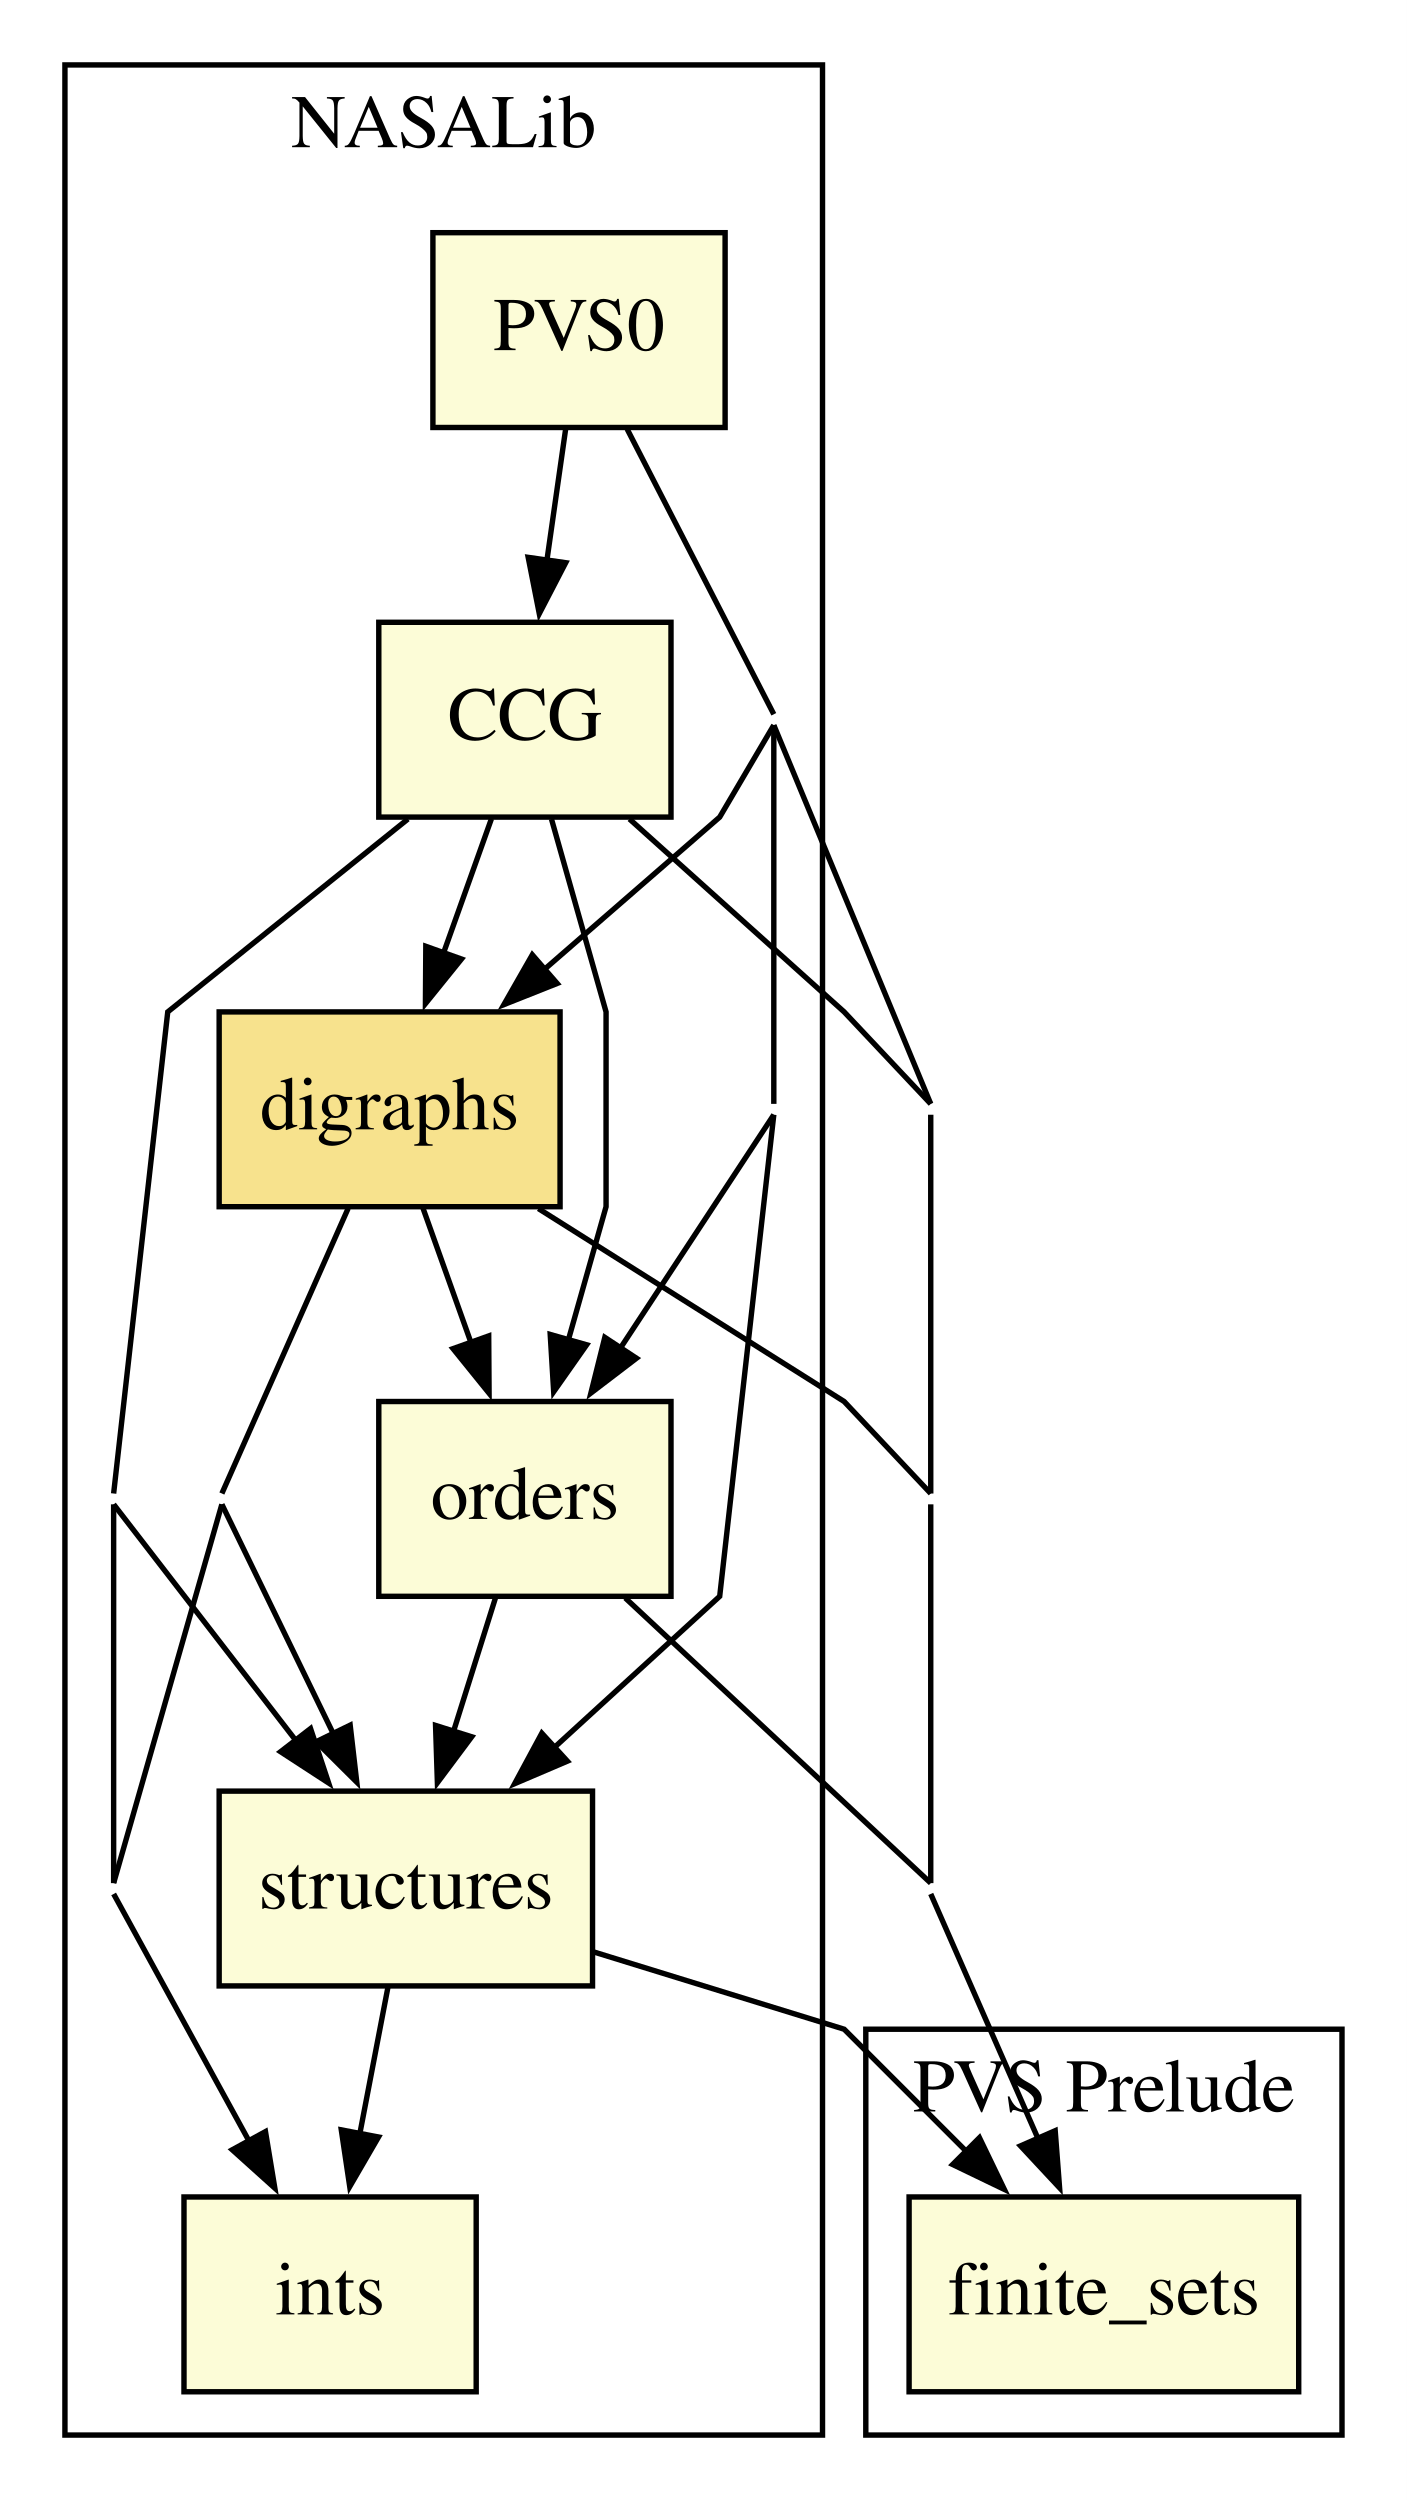
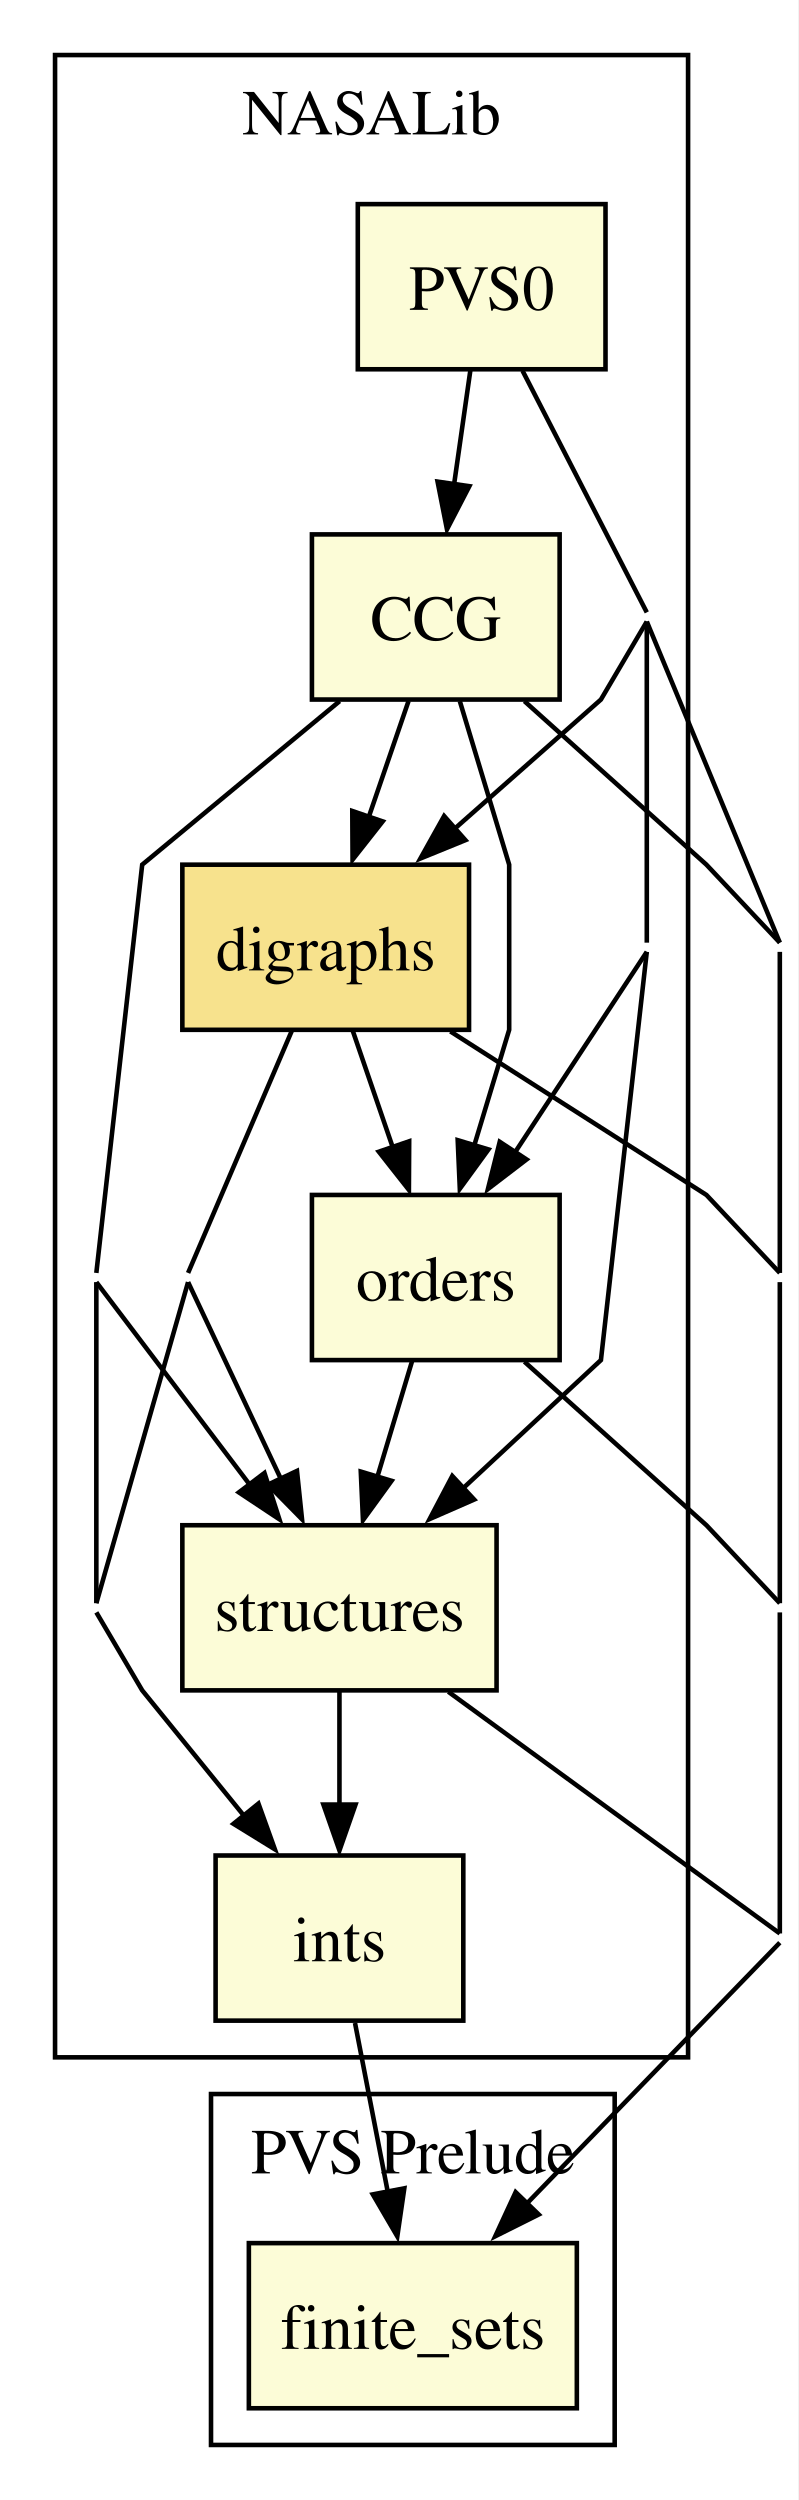
- <svg xmlns="http://www.w3.org/2000/svg" width="260pt" height="462pt" viewBox="0.00 0.00 260.00 462.00">
-   <g id="graph0" class="graph" transform="scale(1 1) rotate(0) translate(4 458)">
-     <polygon fill="white" stroke="none" points="-4,4 -4,-458 256,-458 256,4 -4,4" />
+ <svg xmlns="http://www.w3.org/2000/svg" width="174pt" height="545pt" viewBox="0.00 0.00 174.00 545.00">
+   <g id="graph0" class="graph" transform="scale(1 1) rotate(0) translate(4 541)">
+     <polygon fill="white" stroke="none" points="-4,4 -4,-541 170,-541 170,4 -4,4" />
    <g id="clust1" class="cluster">
-       <polygon fill="none" stroke="black" points="8,-8 8,-446 148,-446 148,-8 8,-8" />
-       <text text-anchor="middle" x="78" y="-430.8" font-family="Times,serif" font-size="14.00">NASALib</text>
+       <polygon fill="none" stroke="black" points="8,-92.5 8,-529 146,-529 146,-92.5 8,-92.5" />
+       <text text-anchor="middle" x="77" y="-511.7" font-family="Times,serif" font-size="14.00">NASALib</text>
    </g>
    <g id="clust2" class="cluster">
-       <polygon fill="none" stroke="black" points="156,-8 156,-83 244,-83 244,-8 156,-8" />
-       <text text-anchor="middle" x="200" y="-67.8" font-family="Times,serif" font-size="14.00">PVS Prelude</text>
+       <polygon fill="none" stroke="black" points="42,-8 42,-84.5 130,-84.5 130,-8 42,-8" />
+       <text text-anchor="middle" x="86" y="-67.2" font-family="Times,serif" font-size="14.00">PVS Prelude</text>
    </g>
    <g id="node1" class="node">
-       <polygon fill="#fcfcd7" stroke="black" points="120,-343 66,-343 66,-307 120,-307 120,-343" />
-       <text text-anchor="middle" x="93" y="-321.3" font-family="Times,serif" font-size="14.00">CCG</text>
+       <polygon fill="#fcfcd7" stroke="black" points="121.75,-52 50.25,-52 50.25,-16 121.75,-16 121.75,-52" />
+       <text text-anchor="middle" x="86" y="-28.95" font-family="Times,serif" font-size="14.00">finite_sets</text>
+     </g>
+     <g id="node2" class="node">
+       <polygon fill="#fcfcd7" stroke="black" points="118,-424.5 64,-424.5 64,-388.5 118,-388.5 118,-424.5" />
+       <text text-anchor="middle" x="91" y="-401.45" font-family="Times,serif" font-size="14.00">CCG</text>
+     </g>
+     <g id="edge1" class="edge">
+       <path fill="none" stroke="black" d="M110.32,-388.15C127.53,-372.69 150,-352.5 150,-352.5 150,-352.5 166,-335.5 166,-335.5" />
+       <path fill="none" stroke="black" d="M166,-333.5C166,-333.5 166,-263.5 166,-263.5" />
+     </g>
+     <g id="node4" class="node">
+       <polygon fill="#f7e28d" stroke="black" points="98.25,-352.5 35.75,-352.5 35.75,-316.5 98.25,-316.5 98.25,-352.5" />
+       <text text-anchor="middle" x="67" y="-329.45" font-family="Times,serif" font-size="14.00">digraphs</text>
+     </g>
+     <g id="edge2" class="edge">
+       <path fill="none" stroke="black" d="M85.07,-388.2C82.45,-380.57 79.31,-371.42 76.39,-362.9" />
+       <polygon fill="black" stroke="black" points="79.42,-361.93 72.86,-353.6 72.8,-364.2 79.42,-361.93" />
+     </g>
+     <g id="node5" class="node">
+       <polygon fill="#fcfcd7" stroke="black" points="97,-136.5 43,-136.5 43,-100.5 97,-100.5 97,-136.5" />
+       <text text-anchor="middle" x="70" y="-113.45" font-family="Times,serif" font-size="14.00">ints</text>
+     </g>
+     <g id="edge3" class="edge">
+       <path fill="none" stroke="black" d="M17,-261.5C17,-261.5 17,-191.5 17,-191.5" />
+       <path fill="none" stroke="black" d="M17,-189.5C17,-189.5 27,-172.5 27,-172.5 27,-172.5 38.23,-158.65 49.22,-145.12" />
+       <polygon fill="black" stroke="black" points="52.34,-147.82 55.92,-137.85 46.9,-143.41 52.34,-147.82" />
+     </g>
+     <g id="node6" class="node">
+       <polygon fill="#fcfcd7" stroke="black" points="118,-280.5 64,-280.5 64,-244.5 118,-244.5 118,-280.5" />
+       <text text-anchor="middle" x="91" y="-257.45" font-family="Times,serif" font-size="14.00">orders</text>
+     </g>
+     <g id="edge4" class="edge">
+       <path fill="none" stroke="black" d="M96.24,-388.15C100.91,-372.69 107,-352.5 107,-352.5 107,-352.5 107,-316.5 107,-316.5 107,-316.5 103.21,-303.93 99.31,-291.03" />
+       <polygon fill="black" stroke="black" points="102.48,-290.42 96.24,-281.85 95.78,-292.44 102.48,-290.42" />
+     </g>
+     <g id="node7" class="node">
+       <polygon fill="#fcfcd7" stroke="black" points="104.25,-208.5 35.75,-208.5 35.75,-172.5 104.25,-172.5 104.25,-208.5" />
+       <text text-anchor="middle" x="70" y="-185.45" font-family="Times,serif" font-size="14.00">structures</text>
+     </g>
+     <g id="edge5" class="edge">
+       <path fill="none" stroke="black" d="M70.04,-388.15C51.38,-372.69 27,-352.5 27,-352.5 27,-352.5 17,-263.5 17,-263.5" />
+       <path fill="none" stroke="black" d="M17,-261.5C17,-261.5 35.2,-237.46 50.27,-217.56" />
+       <polygon fill="black" stroke="black" points="53.65,-219.89 56.9,-209.8 48.07,-215.66 53.65,-219.89" />
    </g>
    <g id="node3" class="node">
-       <polygon fill="#f7e28d" stroke="black" points="99.5,-271 36.5,-271 36.5,-235 99.5,-235 99.5,-271" />
-       <text text-anchor="middle" x="68" y="-249.3" font-family="Times,serif" font-size="14.00">digraphs</text>
-     </g>
-     <g id="edge1" class="edge">
-       <path fill="none" stroke="black" d="M86.82,-306.7C84.13,-299.15 80.9,-290.12 77.89,-281.68" />
-       <polygon fill="black" stroke="black" points="81.28,-280.77 74.62,-272.53 74.69,-283.12 81.28,-280.77" />
-     </g>
-     <g id="node4" class="node">
-       <polygon fill="#fcfcd7" stroke="black" points="84,-52 30,-52 30,-16 84,-16 84,-52" />
-       <text text-anchor="middle" x="57" y="-30.3" font-family="Times,serif" font-size="14.00">ints</text>
-     </g>
-     <g id="edge2" class="edge">
-       <path fill="none" stroke="black" d="M17,-108C17,-108 30.68,-83.04 42.04,-62.3" />
-       <polygon fill="black" stroke="black" points="45.06,-64.08 46.79,-53.63 38.92,-60.72 45.06,-64.08" />
-       <path fill="none" stroke="black" d="M17,-180C17,-180 17,-110 17,-110" />
-     </g>
-     <g id="node5" class="node">
-       <polygon fill="#fcfcd7" stroke="black" points="120,-199 66,-199 66,-163 120,-163 120,-199" />
-       <text text-anchor="middle" x="93" y="-177.3" font-family="Times,serif" font-size="14.00">orders</text>
-     </g>
-     <g id="edge3" class="edge">
-       <path fill="none" stroke="black" d="M97.91,-306.65C102.29,-291.19 108,-271 108,-271 108,-271 108,-235 108,-235 108,-235 104.58,-222.92 101.01,-210.3" />
-       <polygon fill="black" stroke="black" points="104.41,-209.48 98.32,-200.81 97.68,-211.39 104.41,-209.48" />
-     </g>
-     <g id="node6" class="node">
-       <polygon fill="#fcfcd7" stroke="black" points="105.5,-127 36.5,-127 36.5,-91 105.5,-91 105.5,-127" />
-       <text text-anchor="middle" x="71" y="-105.3" font-family="Times,serif" font-size="14.00">structures</text>
-     </g>
-     <g id="edge4" class="edge">
-       <path fill="none" stroke="black" d="M71.39,-306.65C52.14,-291.19 27,-271 27,-271 27,-271 17,-182 17,-182" />
-       <path fill="none" stroke="black" d="M17,-180C17,-180 35.38,-156.18 50.69,-136.33" />
-       <polygon fill="black" stroke="black" points="53.39,-138.56 56.73,-128.5 47.85,-134.28 53.39,-138.56" />
-     </g>
-     <g id="node7" class="node">
-       <polygon fill="#fcfcd7" stroke="black" points="236,-52 164,-52 164,-16 236,-16 236,-52" />
-       <text text-anchor="middle" x="200" y="-30.3" font-family="Times,serif" font-size="14.00">finite_sets</text>
-     </g>
-     <g id="edge5" class="edge">
-       <path fill="none" stroke="black" d="M112.32,-306.65C129.53,-291.19 152,-271 152,-271 152,-271 168,-254 168,-254" />
-       <path fill="none" stroke="black" d="M168,-252C168,-252 168,-182 168,-182" />
-     </g>
-     <g id="node2" class="node">
-       <polygon fill="#fcfcd7" stroke="black" points="130,-415 76,-415 76,-379 130,-379 130,-415" />
-       <text text-anchor="middle" x="103" y="-393.3" font-family="Times,serif" font-size="14.00">PVS0</text>
+       <polygon fill="#fcfcd7" stroke="black" points="128,-496.5 74,-496.5 74,-460.5 128,-460.5 128,-496.5" />
+       <text text-anchor="middle" x="101" y="-473.45" font-family="Times,serif" font-size="14.00">PVS0</text>
    </g>
    <g id="edge6" class="edge">
-       <path fill="none" stroke="black" d="M100.53,-378.7C99.47,-371.32 98.22,-362.52 97.04,-354.25" />
-       <polygon fill="black" stroke="black" points="100.54,-354.01 95.66,-344.6 93.61,-355 100.54,-354.01" />
+       <path fill="none" stroke="black" d="M137,-405.5C137,-405.5 166,-335.5 166,-335.5" />
    </g>
    <g id="edge7" class="edge">
-       <path fill="none" stroke="black" d="M139,-324C139,-324 129,-307 129,-307 129,-307 112.46,-292.63 96.6,-278.85" />
-       <polygon fill="black" stroke="black" points="98.96,-276.26 89.12,-272.35 94.37,-281.55 98.96,-276.26" />
-       <path fill="none" stroke="black" d="M111.9,-378.7C122.56,-357.97 139,-326 139,-326" />
+       <path fill="none" stroke="black" d="M98.53,-460.2C97.46,-452.74 96.19,-443.82 95,-435.47" />
+       <polygon fill="black" stroke="black" points="98.32,-435.01 93.44,-425.6 91.39,-436 98.32,-435.01" />
    </g>
    <g id="edge8" class="edge">
-       <path fill="none" stroke="black" d="M139,-252C139,-252 123.63,-228.61 110.65,-208.87" />
-       <polygon fill="black" stroke="black" points="113.62,-207 105.2,-200.57 107.77,-210.85 113.62,-207" />
-       <path fill="none" stroke="black" d="M139,-324C139,-324 139,-254 139,-254" />
+       <path fill="none" stroke="black" d="M137,-405.5C137,-405.5 127,-388.5 127,-388.5 127,-388.5 110.43,-373.86 94.7,-359.97" />
+       <polygon fill="black" stroke="black" points="97.46,-357.85 87.65,-353.85 92.82,-363.1 97.46,-357.85" />
+       <path fill="none" stroke="black" d="M109.9,-460.2C120.56,-439.47 137,-407.5 137,-407.5" />
    </g>
    <g id="edge9" class="edge">
-       <path fill="none" stroke="black" d="M139,-252C139,-252 129,-163 129,-163 129,-163 113.27,-148.63 98.2,-134.85" />
-       <polygon fill="black" stroke="black" points="100.85,-132.54 91.11,-128.38 96.13,-137.7 100.85,-132.54" />
+       <path fill="none" stroke="black" d="M137,-405.5C137,-405.5 137,-335.5 137,-335.5" />
+       <path fill="none" stroke="black" d="M137,-333.5C137,-333.5 121.34,-309.68 108.3,-289.83" />
+       <polygon fill="black" stroke="black" points="110.79,-288.24 102.37,-281.8 104.94,-292.08 110.79,-288.24" />
    </g>
    <g id="edge10" class="edge">
-       <path fill="none" stroke="black" d="M139,-324C139,-324 168,-254 168,-254" />
+       <path fill="none" stroke="black" d="M137,-333.5C137,-333.5 127,-244.5 127,-244.5 127,-244.5 111.26,-229.86 96.32,-215.97" />
+       <polygon fill="black" stroke="black" points="99.37,-214.1 89.66,-209.85 94.6,-219.23 99.37,-214.1" />
    </g>
    <g id="edge11" class="edge">
-       <path fill="none" stroke="black" d="M60.34,-234.7C51.16,-213.97 37,-182 37,-182" />
-       <path fill="none" stroke="black" d="M37,-180C37,-180 17,-110 17,-110" />
+       <path fill="none" stroke="black" d="M166,-261.5C166,-261.5 166,-191.5 166,-191.5" />
+       <path fill="none" stroke="black" d="M94.18,-316.15C118.38,-300.69 150,-280.5 150,-280.5 150,-280.5 166,-263.5 166,-263.5" />
    </g>
    <g id="edge12" class="edge">
-       <path fill="none" stroke="black" d="M74.18,-234.7C76.87,-227.15 80.1,-218.12 83.11,-209.68" />
-       <polygon fill="black" stroke="black" points="86.31,-211.12 86.38,-200.53 79.72,-208.77 86.31,-211.12" />
+       <path fill="none" stroke="black" d="M59.58,-316.2C50.7,-295.47 37,-263.5 37,-263.5" />
+       <path fill="none" stroke="black" d="M37,-261.5C37,-261.5 17,-191.5 17,-191.5" />
    </g>
    <g id="edge13" class="edge">
-       <path fill="none" stroke="black" d="M37,-180C37,-180 48.16,-157.03 57.69,-137.41" />
-       <polygon fill="black" stroke="black" points="60.71,-139.19 61.93,-128.66 54.42,-136.13 60.71,-139.19" />
+       <path fill="none" stroke="black" d="M72.93,-316.2C75.55,-308.57 78.69,-299.42 81.61,-290.9" />
+       <polygon fill="black" stroke="black" points="85.2,-292.2 85.14,-281.6 78.58,-289.93 85.2,-292.2" />
    </g>
    <g id="edge14" class="edge">
-       <path fill="none" stroke="black" d="M95.5,-234.65C120,-219.19 152,-199 152,-199 152,-199 168,-182 168,-182" />
-       <path fill="none" stroke="black" d="M168,-180C168,-180 168,-110 168,-110" />
+       <path fill="none" stroke="black" d="M37,-261.5C37,-261.5 47.93,-238.32 57.21,-218.64" />
+       <polygon fill="black" stroke="black" points="60.74,-220.34 61.84,-209.8 54.41,-217.36 60.74,-220.34" />
    </g>
    <g id="edge15" class="edge">
-       <path fill="none" stroke="black" d="M87.56,-162.7C85.22,-155.24 82.42,-146.32 79.79,-137.97" />
-       <polygon fill="black" stroke="black" points="83.17,-137.04 76.83,-128.55 76.49,-139.14 83.17,-137.04" />
+       <path fill="none" stroke="black" d="M73.39,-100C75.47,-89.28 78.18,-75.32 80.55,-63.08" />
+       <polygon fill="black" stroke="black" points="84.14,-63.95 82.61,-53.47 77.27,-62.62 84.14,-63.95" />
    </g>
    <g id="edge16" class="edge">
-       <path fill="none" stroke="black" d="M168,-108C168,-108 178.84,-83.26 187.91,-62.59" />
-       <polygon fill="black" stroke="black" points="191,-64.25 191.81,-53.69 184.59,-61.44 191,-64.25" />
-       <path fill="none" stroke="black" d="M111.54,-162.7C133.75,-141.97 168,-110 168,-110" />
+       <path fill="none" stroke="black" d="M110.32,-244.15C127.53,-228.69 150,-208.5 150,-208.5 150,-208.5 166,-191.5 166,-191.5" />
+       <path fill="none" stroke="black" d="M166,-189.5C166,-189.5 166,-119.5 166,-119.5" />
    </g>
    <g id="edge17" class="edge">
-       <path fill="none" stroke="black" d="M67.68,-90.7C66.12,-82.58 64.23,-72.68 62.46,-63.5" />
-       <polygon fill="black" stroke="black" points="65.95,-63.08 60.63,-53.92 59.07,-64.4 65.95,-63.08" />
+       <path fill="none" stroke="black" d="M85.81,-244.2C83.52,-236.57 80.77,-227.42 78.22,-218.9" />
+       <polygon fill="black" stroke="black" points="81.36,-218.18 75.13,-209.6 74.65,-220.19 81.36,-218.18" />
    </g>
    <g id="edge18" class="edge">
-       <path fill="none" stroke="black" d="M105.82,-97.25C127.78,-90.48 152,-83 152,-83 152,-83 163.17,-71.83 174.73,-60.27" />
-       <polygon fill="black" stroke="black" points="177,-62.95 181.6,-53.4 172.05,-58 177,-62.95" />
+       <path fill="none" stroke="black" d="M166,-117.5C166,-117.5 134.08,-84.58 110.56,-60.33" />
+       <polygon fill="black" stroke="black" points="113.44,-58.24 103.97,-53.5 108.41,-63.11 113.44,-58.24" />
+       <path fill="none" stroke="black" d="M93.73,-172.2C122.16,-151.47 166,-119.5 166,-119.5" />
+     </g>
+     <g id="edge19" class="edge">
+       <path fill="none" stroke="black" d="M70,-172.2C70,-164.74 70,-155.82 70,-147.47" />
+       <polygon fill="black" stroke="black" points="73.5,-147.6 70,-137.6 66.5,-147.6 73.5,-147.6" />
    </g>
  </g>
</svg>
